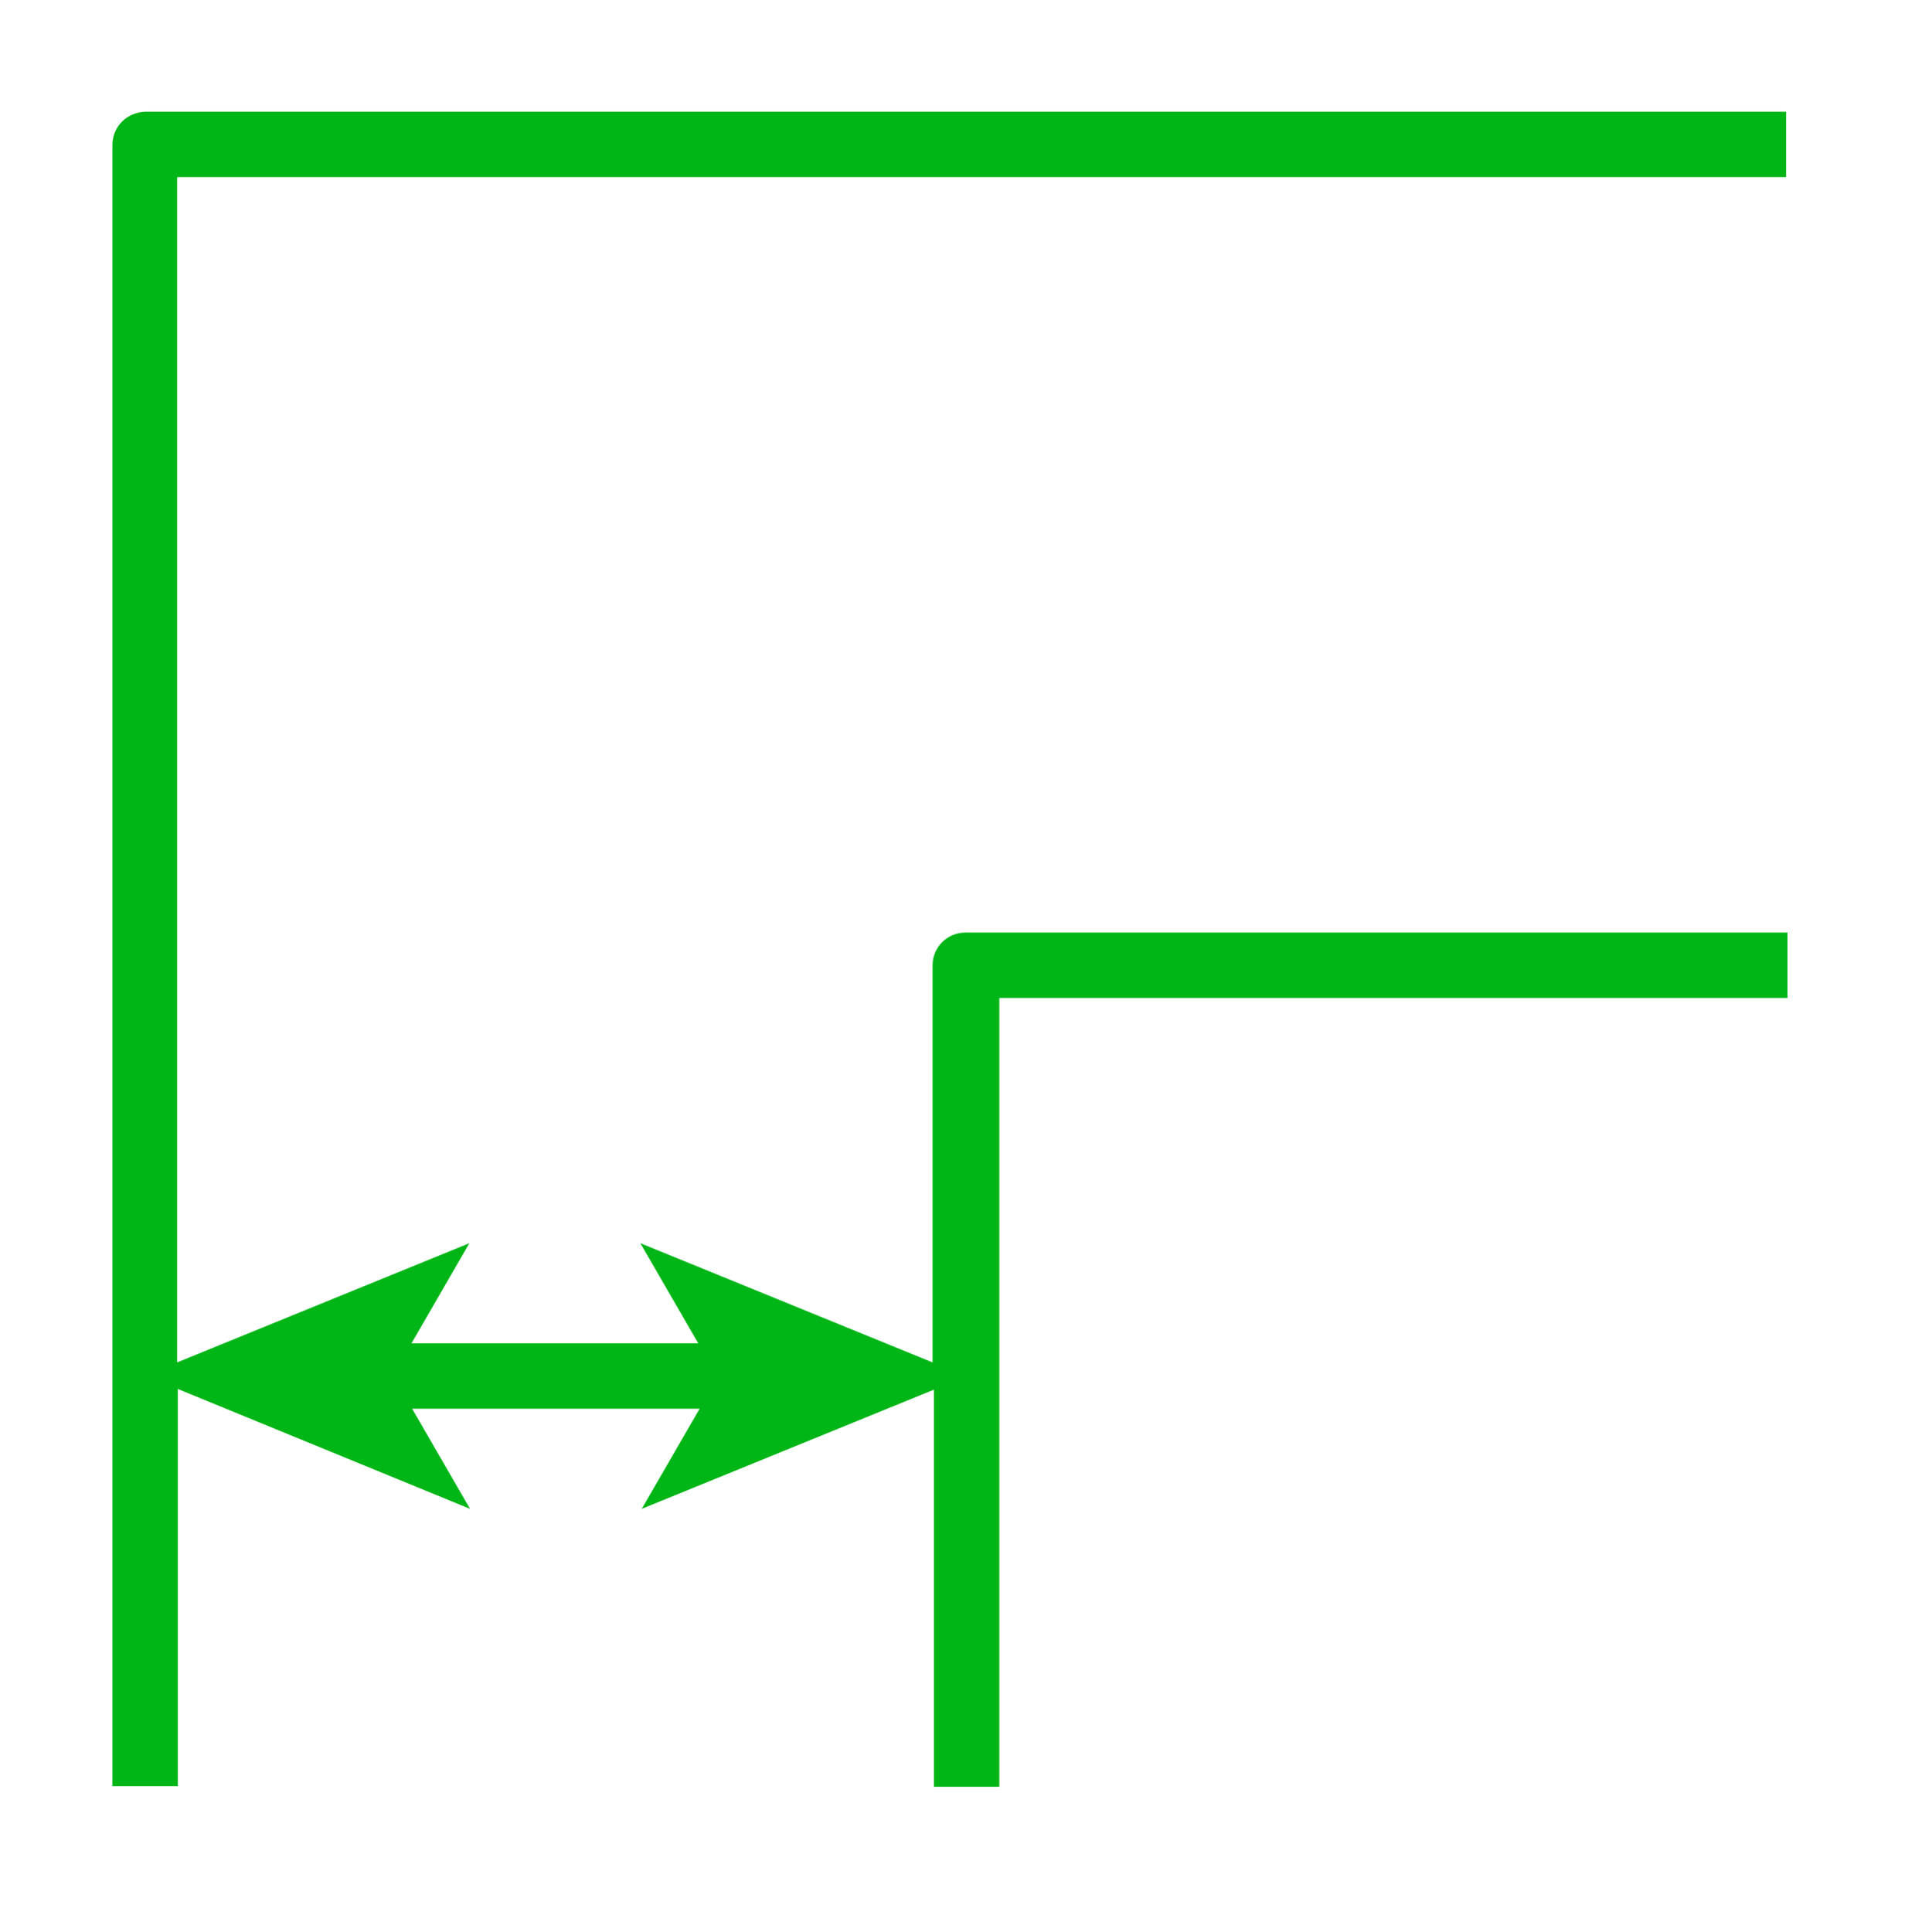
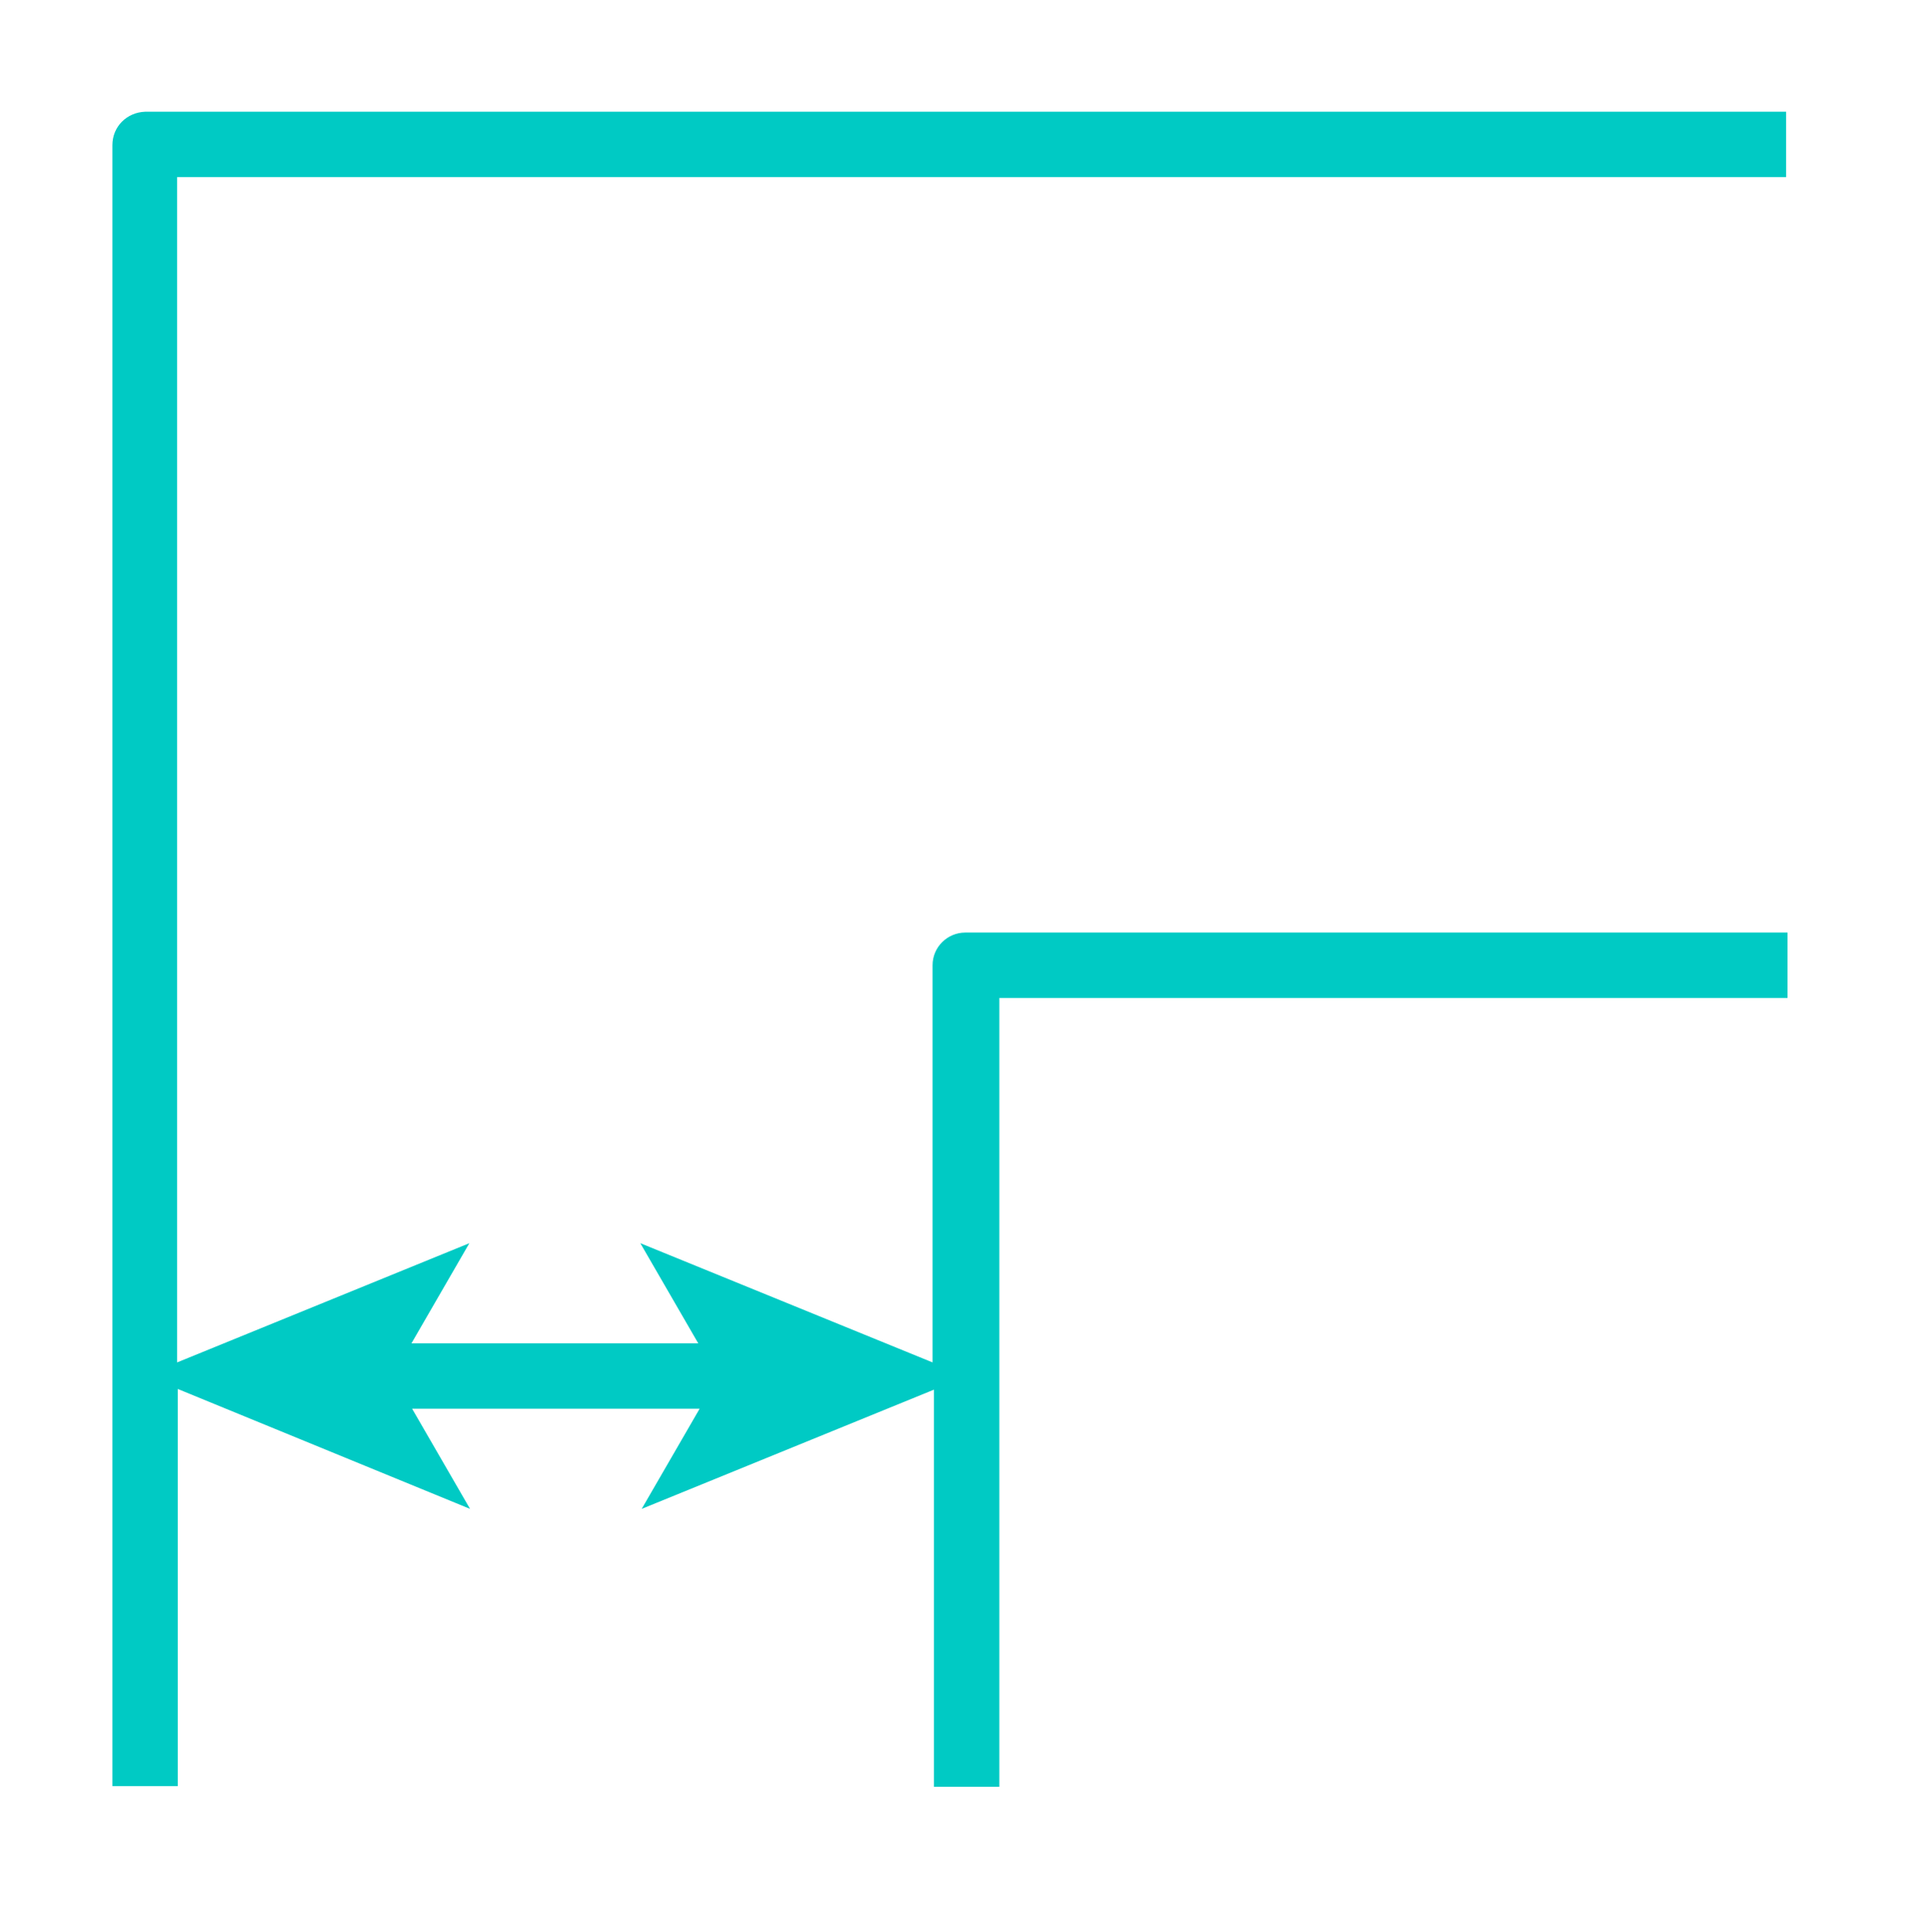
<svg xmlns="http://www.w3.org/2000/svg" version="1.1" id="レイヤー_1" x="0px" y="0px" viewBox="0 0 283.5 283.5" style="enable-background:new 0 0 283.5 283.5;" xml:space="preserve">
  <style type="text/css">
- 	.st0{fill:#00B617;}
+ 	.st0{fill:#00CAC4;}
</style>
-   <g id="レイヤー_2_00000058559905406760251320000017598744100901622415_">
+   <g id="レイヤー_2_00000125593942895912484580000009280096013353903278_">
</g>
-   <g id="レイヤー_1_00000029766756408477180690000012627759881847953054_">
+   <g id="レイヤー_1_00000049205434569958565190000008532044674830406322_">
    <path class="st0" d="M16.5,21.3v240.9h9.6v-58.3L69,221.5l-8.5-14.7h42.2l-8.5,14.7l42.9-17.5v58.3h9.6V146.5h115.7v-9.6H141.7   c-2.6,0-4.8,2.1-4.8,4.8V200L94,182.5l8.5,14.7H60.4l8.5-14.7L26,200V26h236.2v-9.6H21.3C18.6,16.5,16.5,18.6,16.5,21.3z" />
  </g>
</svg>
